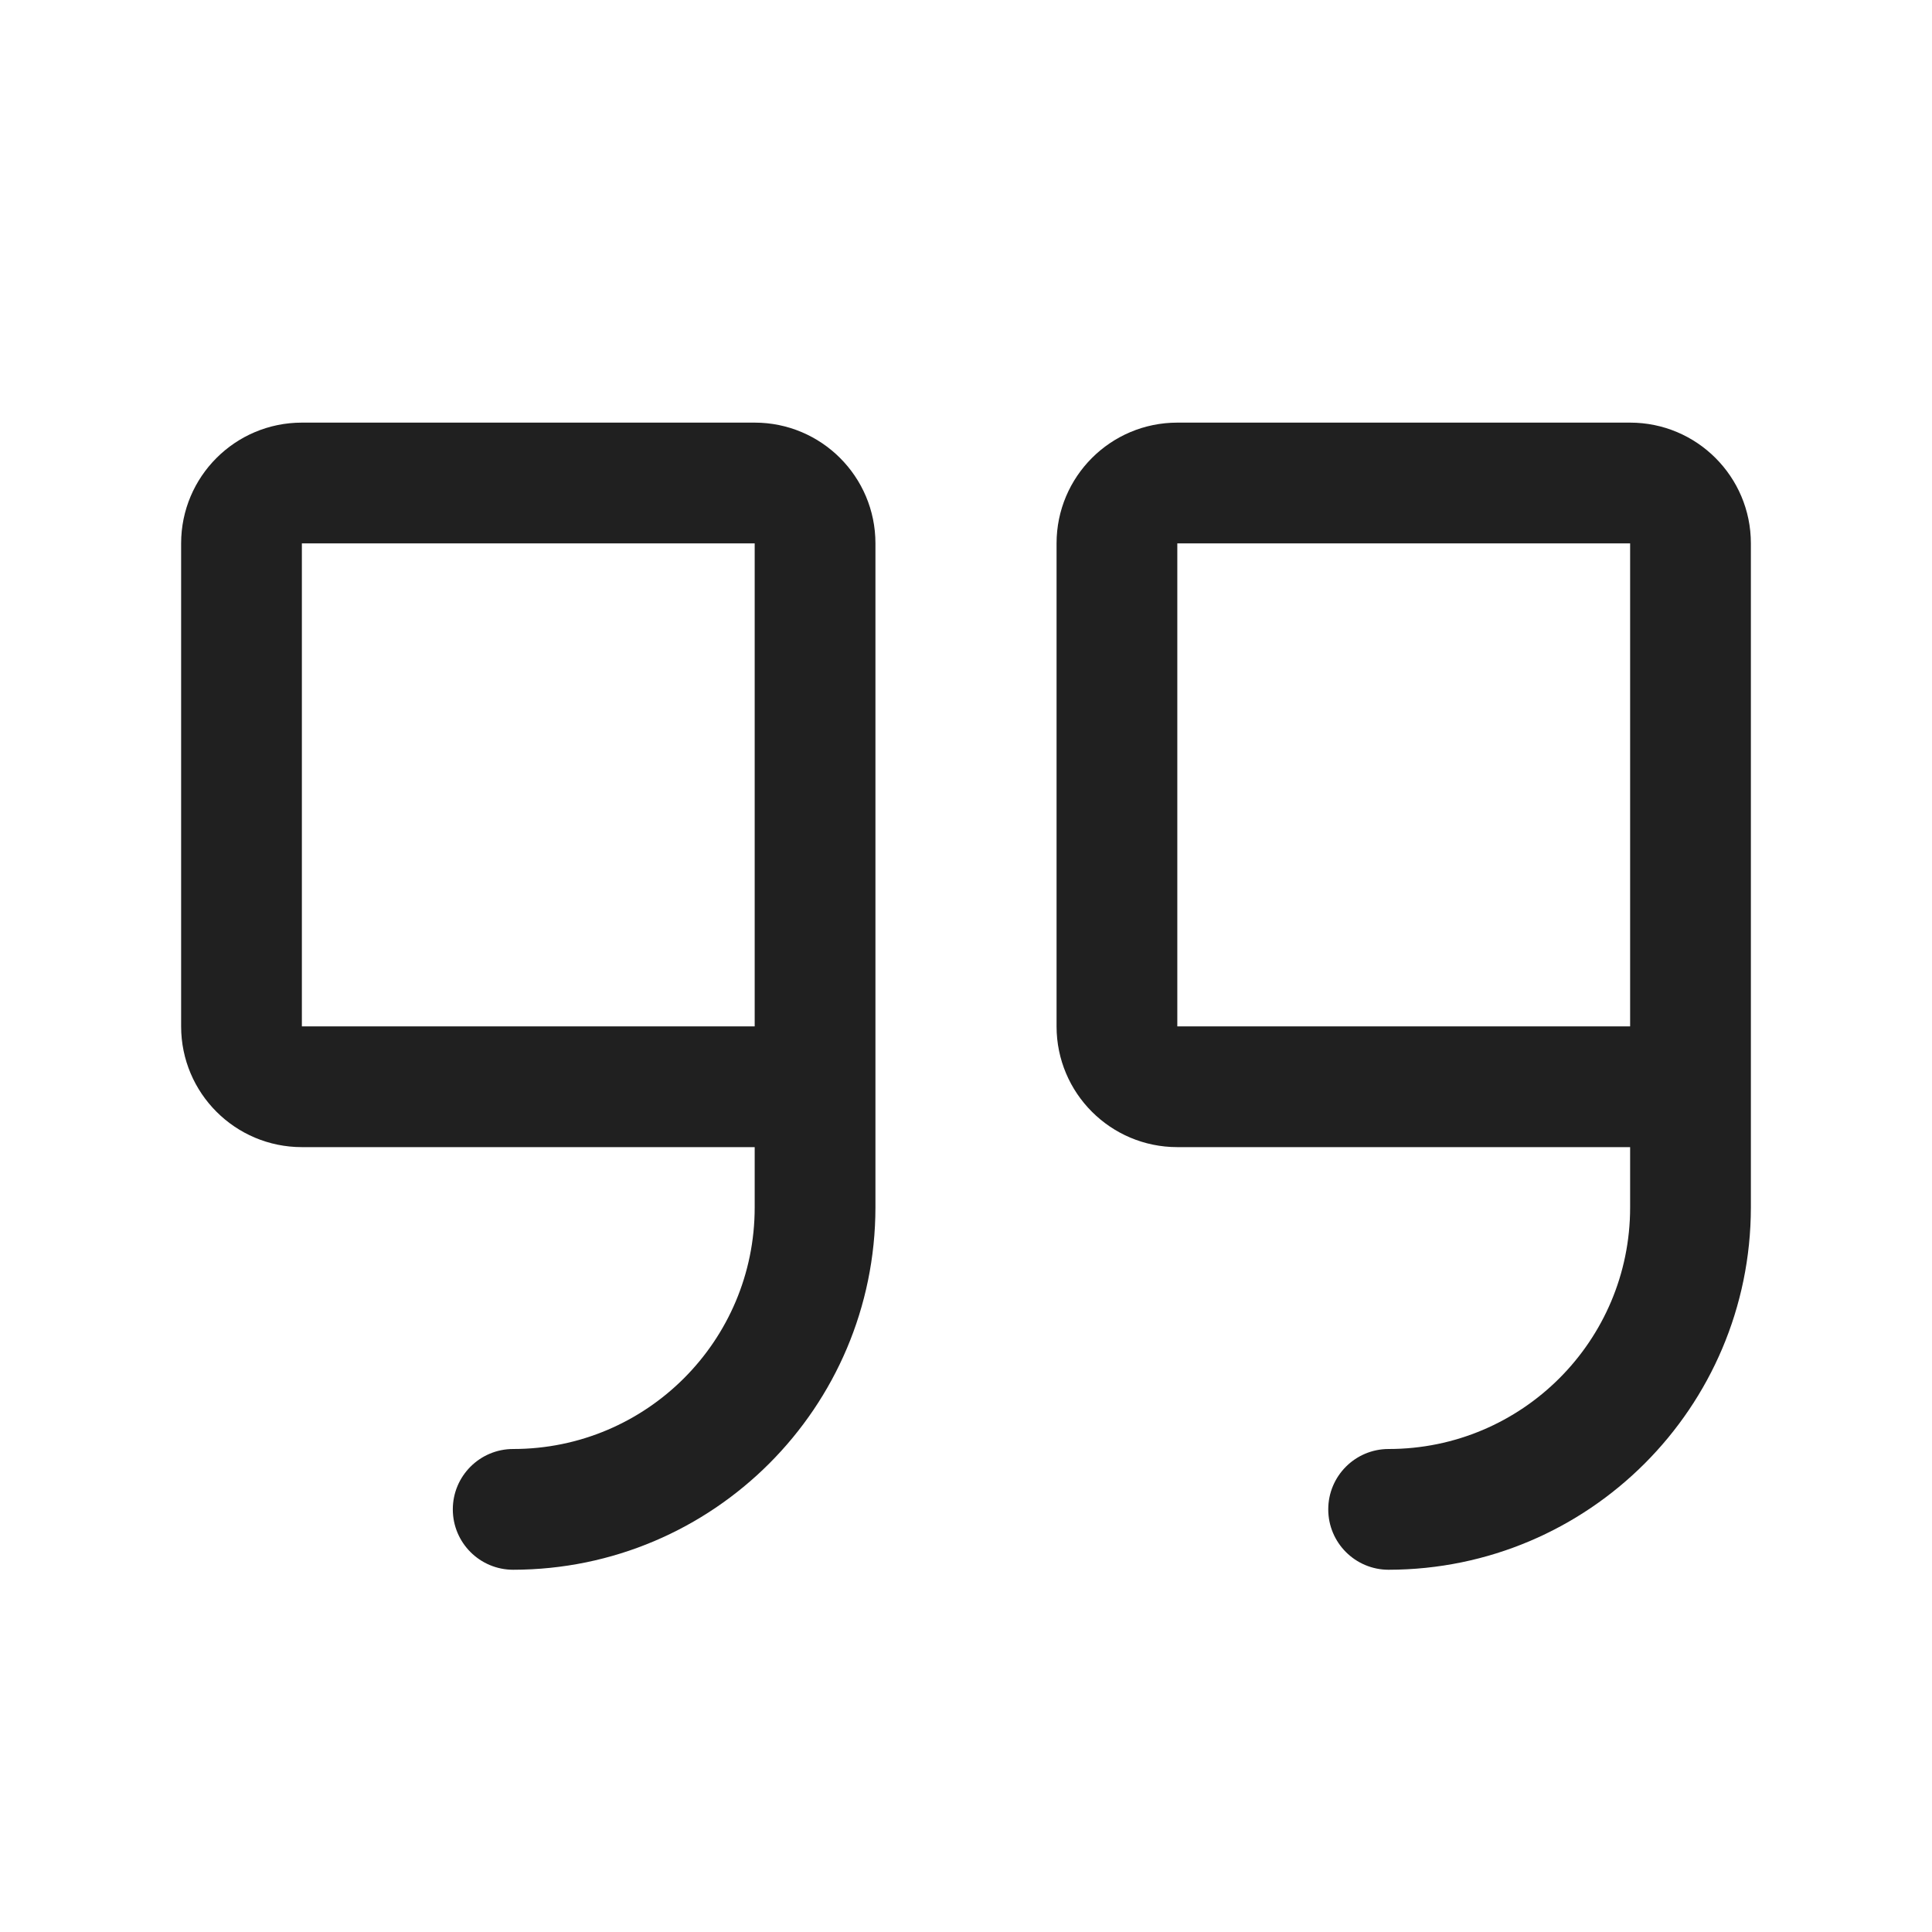
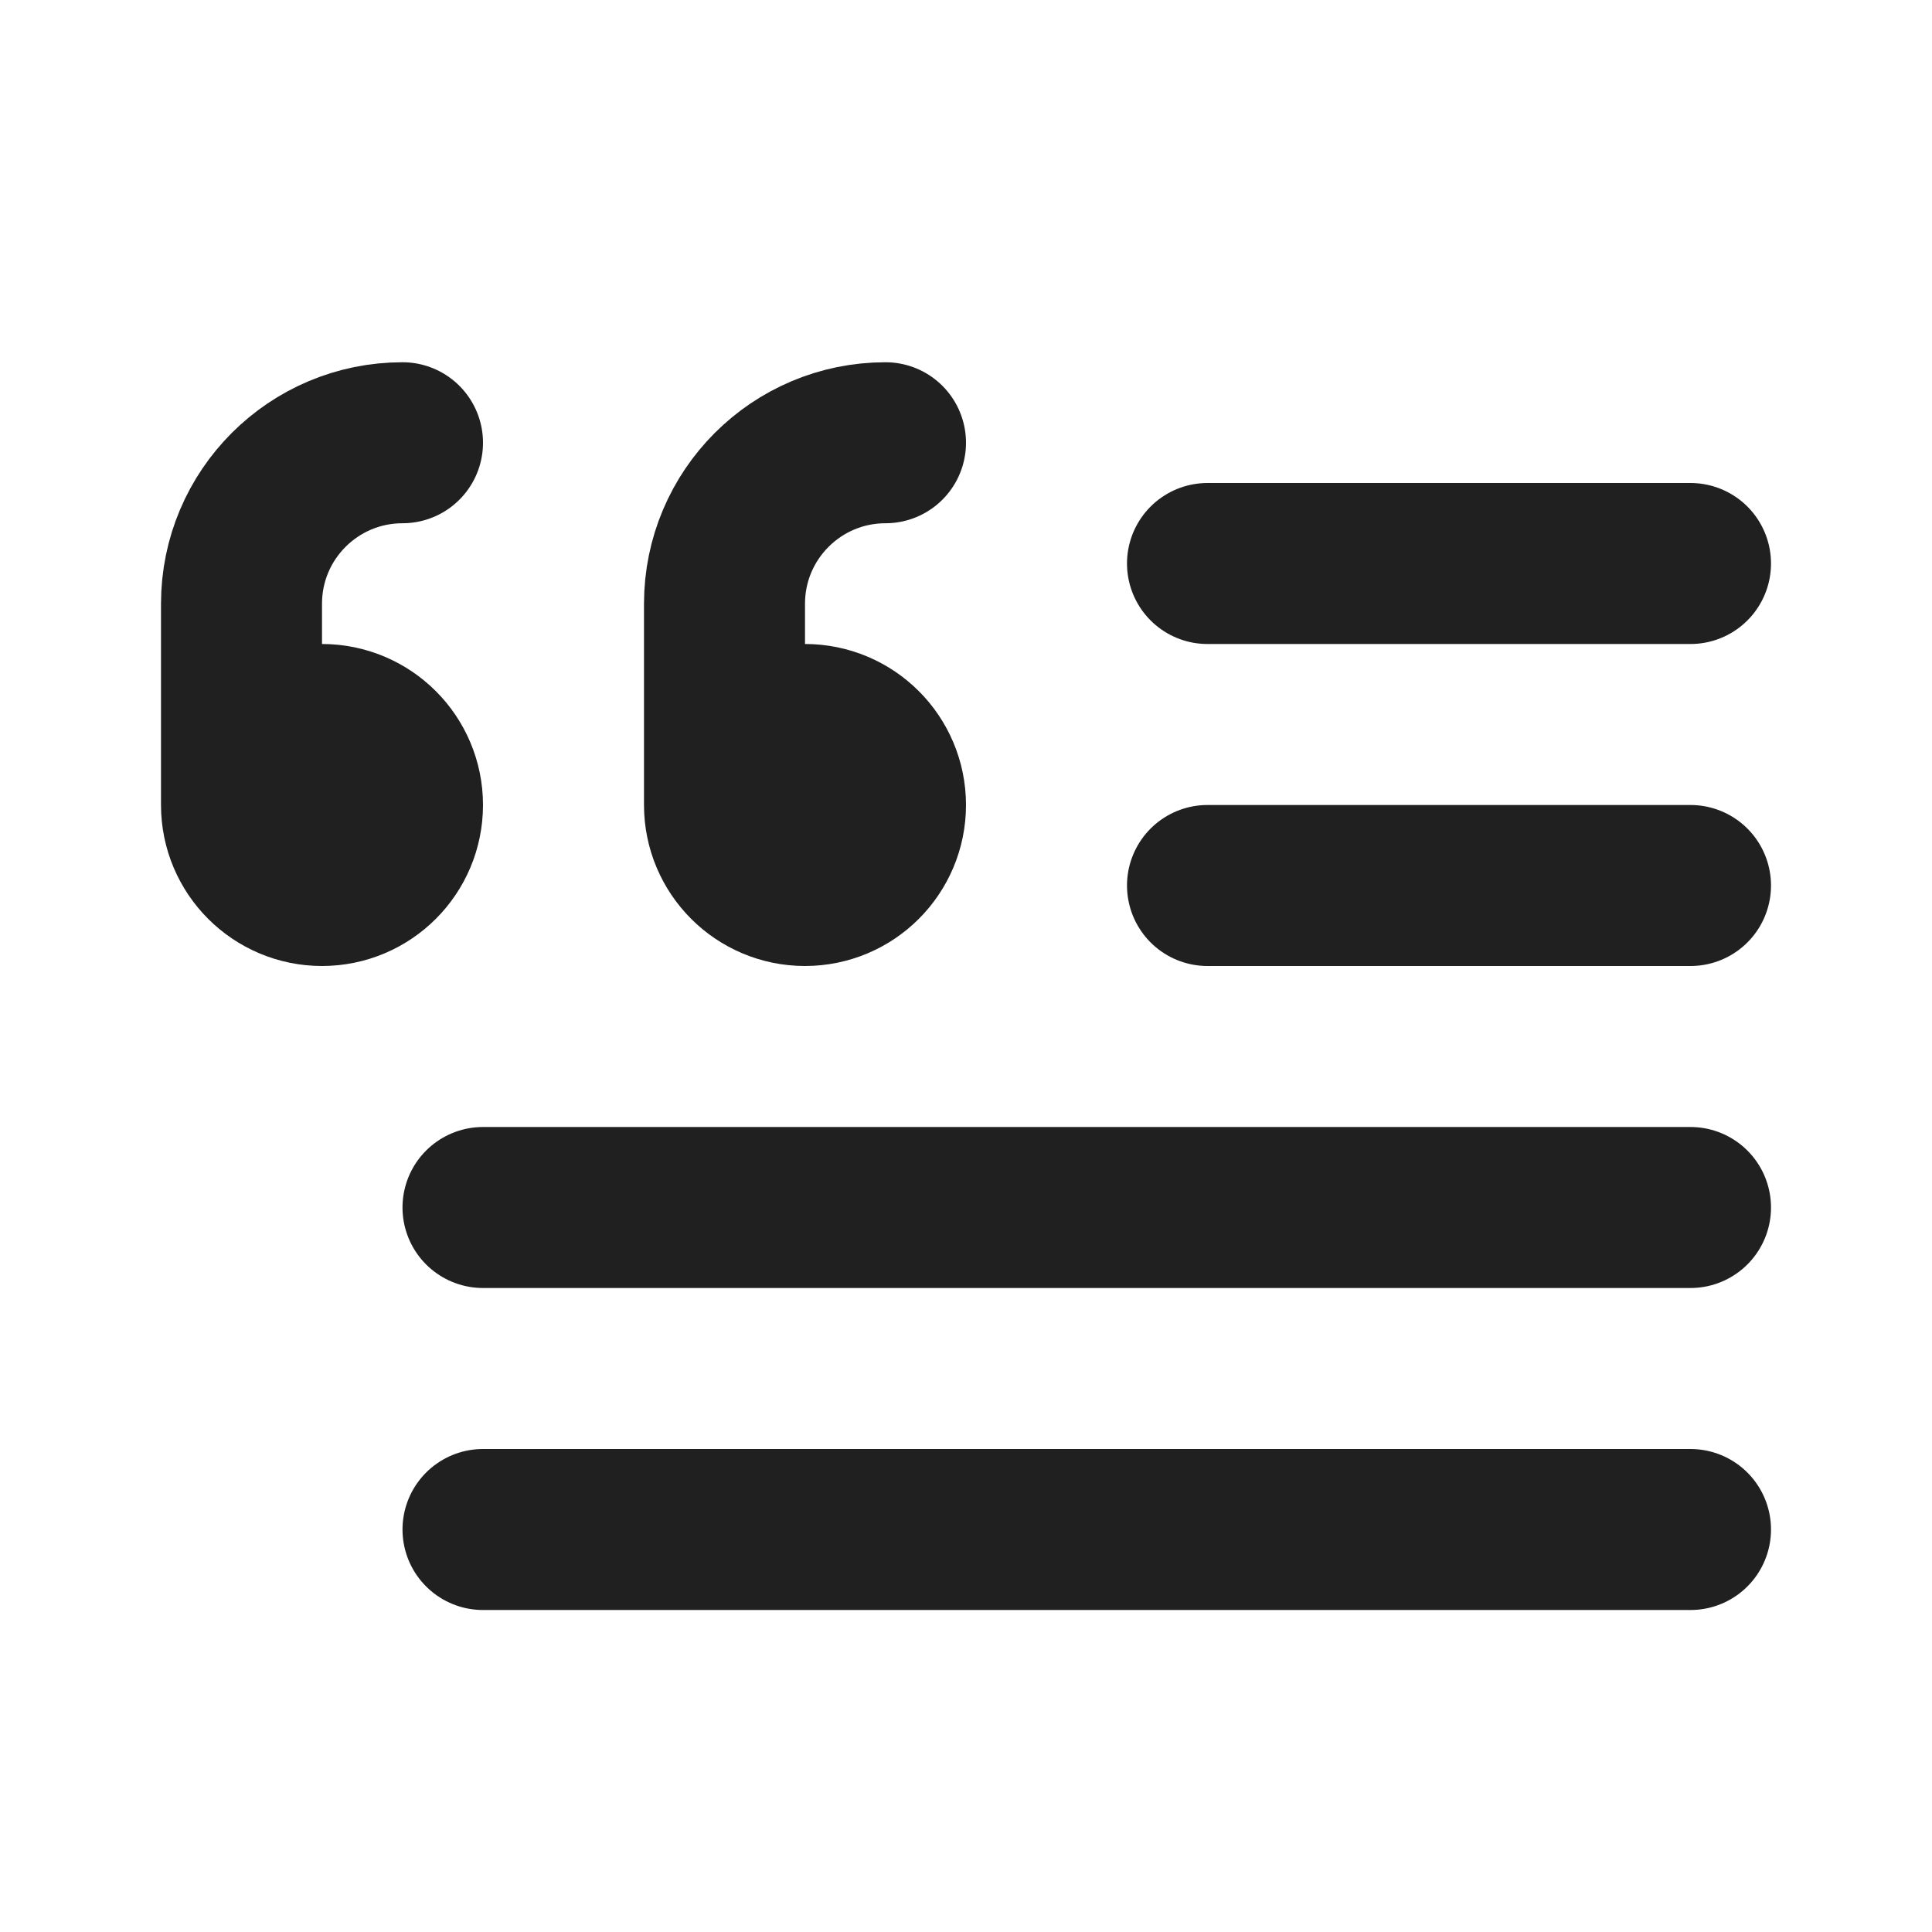
- <svg xmlns="http://www.w3.org/2000/svg" width="24" height="24" fill="#202020" viewBox="0 0 256 256">
-   <path d="M100,56H40A16,16,0,0,0,24,72v64a16,16,0,0,0,16,16h60v8a32,32,0,0,1-32,32,8,8,0,0,0,0,16,48.05,48.05,0,0,0,48-48V72A16,16,0,0,0,100,56Zm0,80H40V72h60ZM216,56H156a16,16,0,0,0-16,16v64a16,16,0,0,0,16,16h60v8a32,32,0,0,1-32,32,8,8,0,0,0,0,16,48.05,48.05,0,0,0,48-48V72A16,16,0,0,0,216,56Zm0,80H156V72h60Z" />
+ <svg xmlns="http://www.w3.org/2000/svg" width="24" height="24" viewBox="0 0 24 24" fill="none" stroke="#202020" stroke-width="2" stroke-linecap="round" stroke-linejoin="round" class="icon icon-tabler icons-tabler-outline icon-tabler-blockquote">
+   <path stroke="none" d="M0 0h24v24H0z" fill="none" />
+   <path d="M6 15h15" />
+   <path d="M21 19h-15" />
+   <path d="M15 11h6" />
+   <path d="M21 7h-6" />
+   <path d="M9 9h1a1 1 0 1 1 -1 1v-2.5a2 2 0 0 1 2 -2" />
+   <path d="M3 9h1a1 1 0 1 1 -1 1v-2.5a2 2 0 0 1 2 -2" />
</svg>
